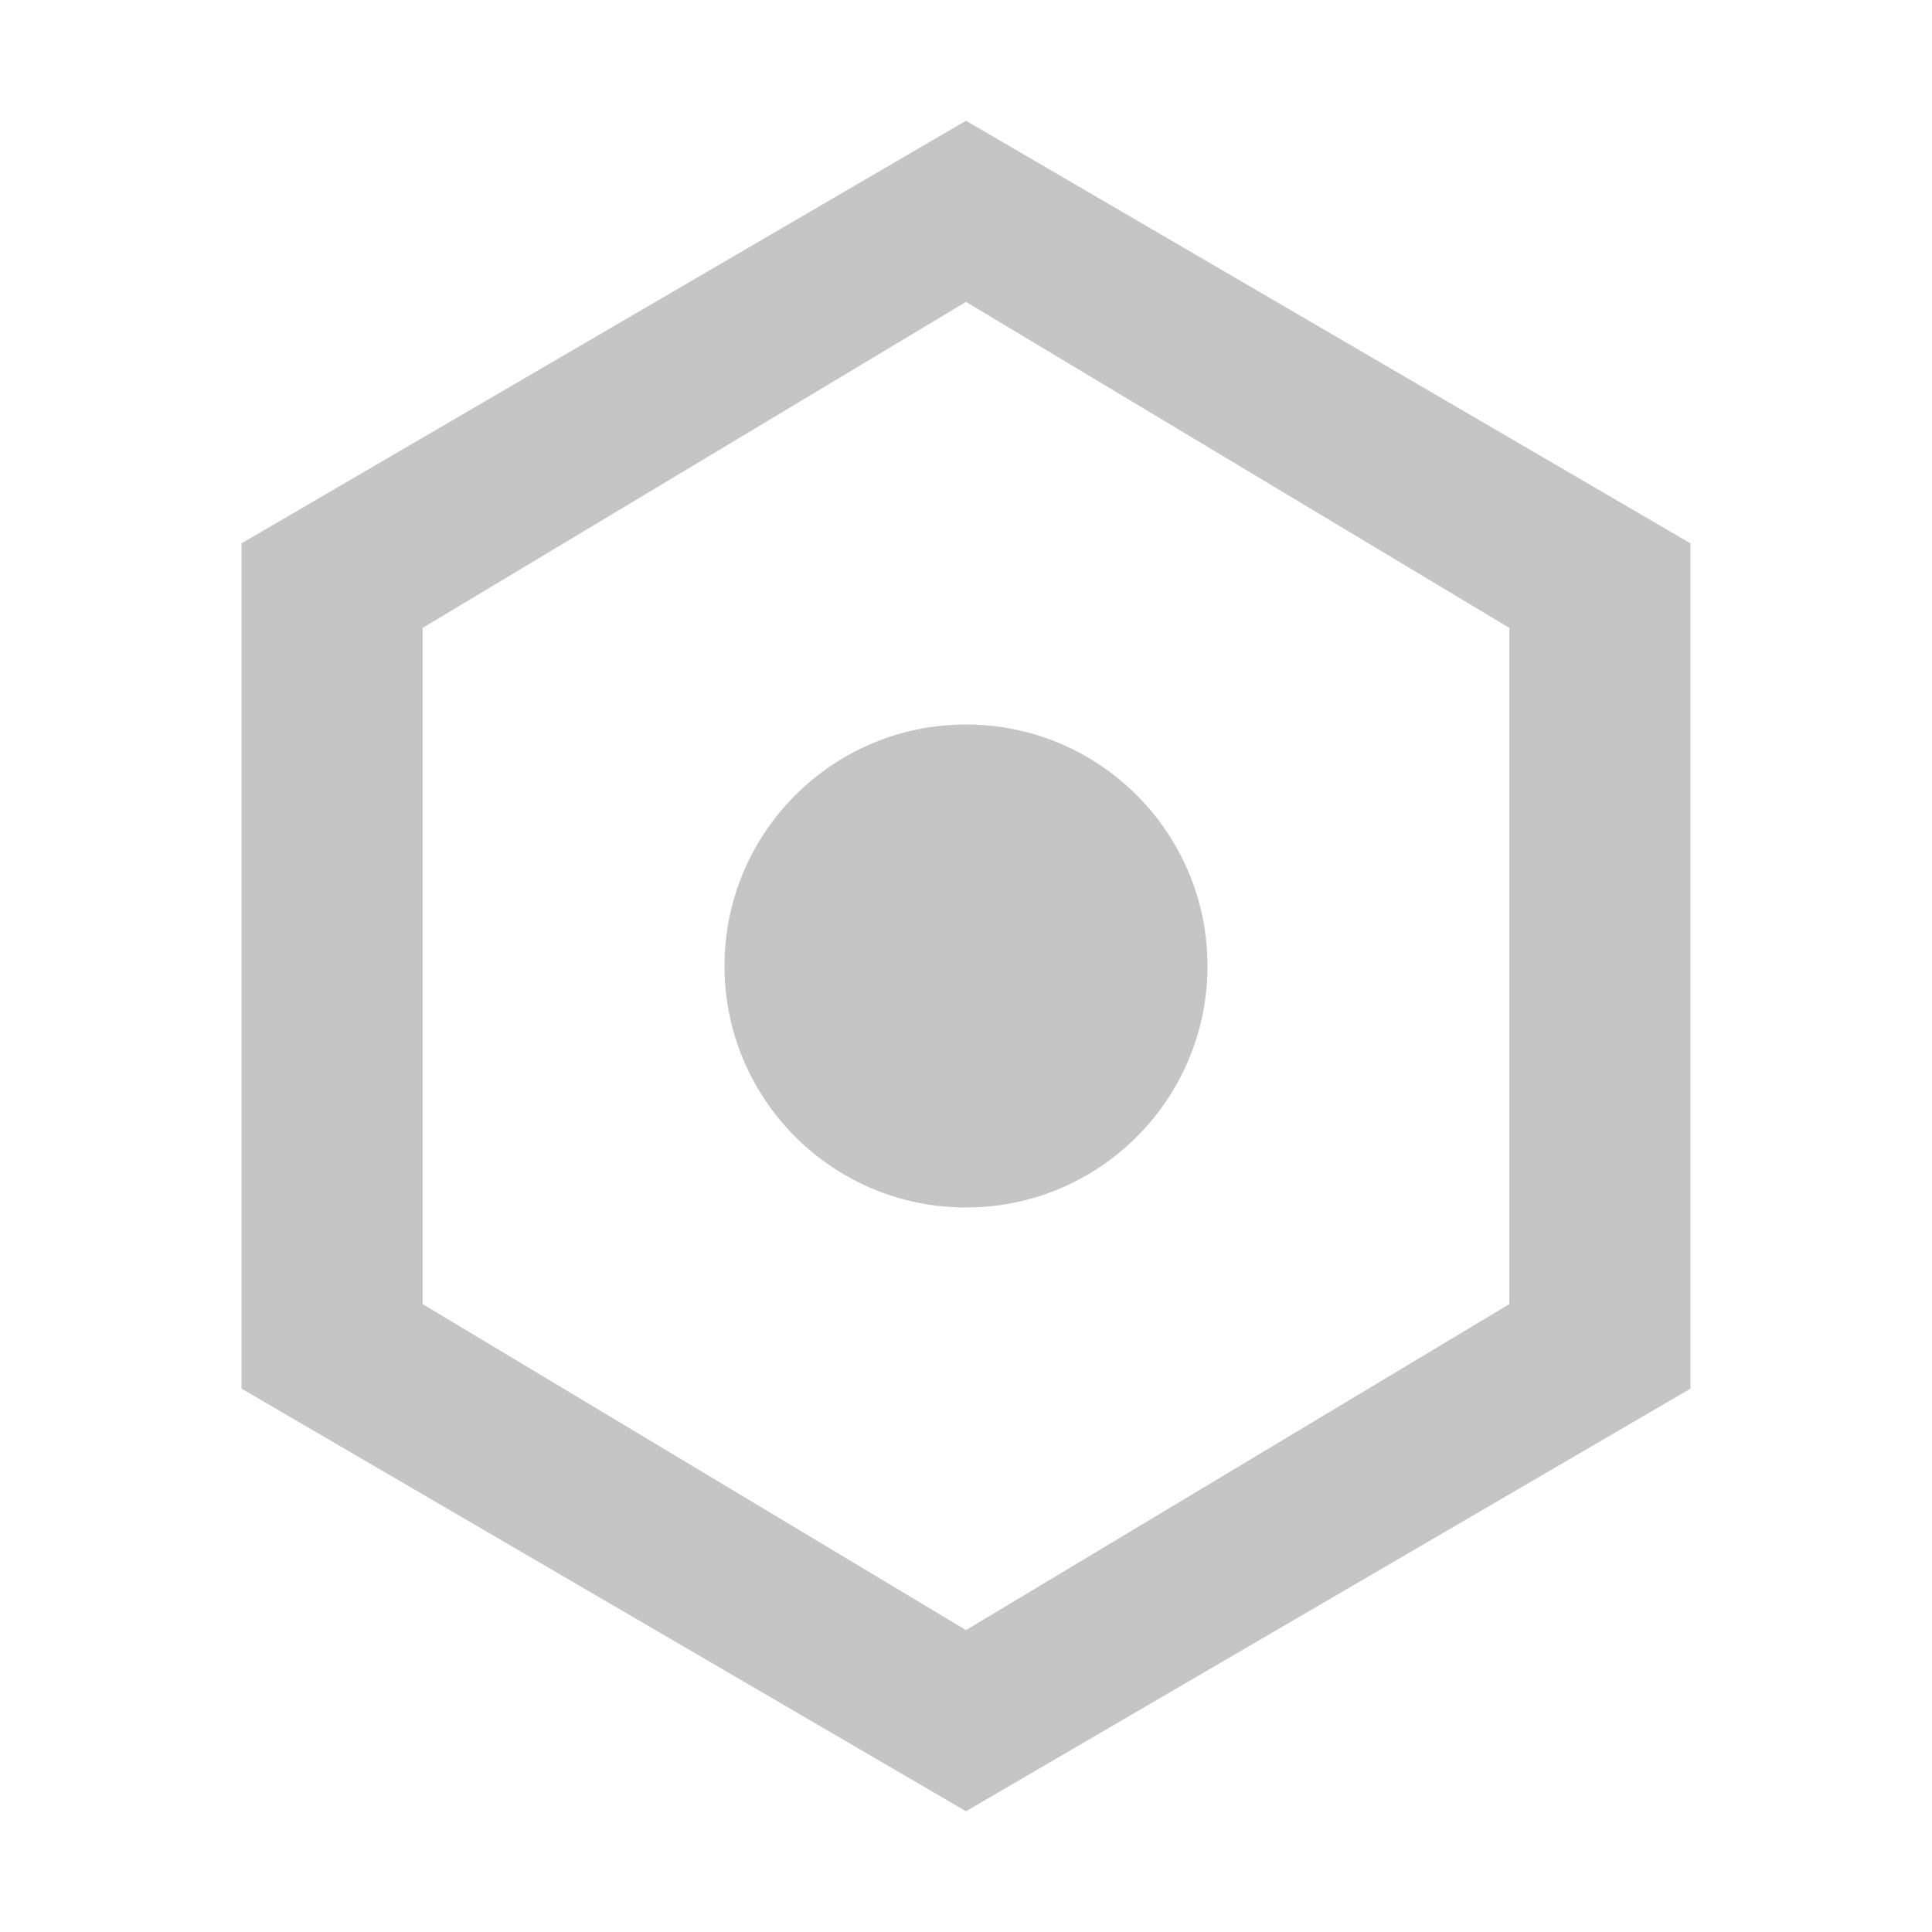
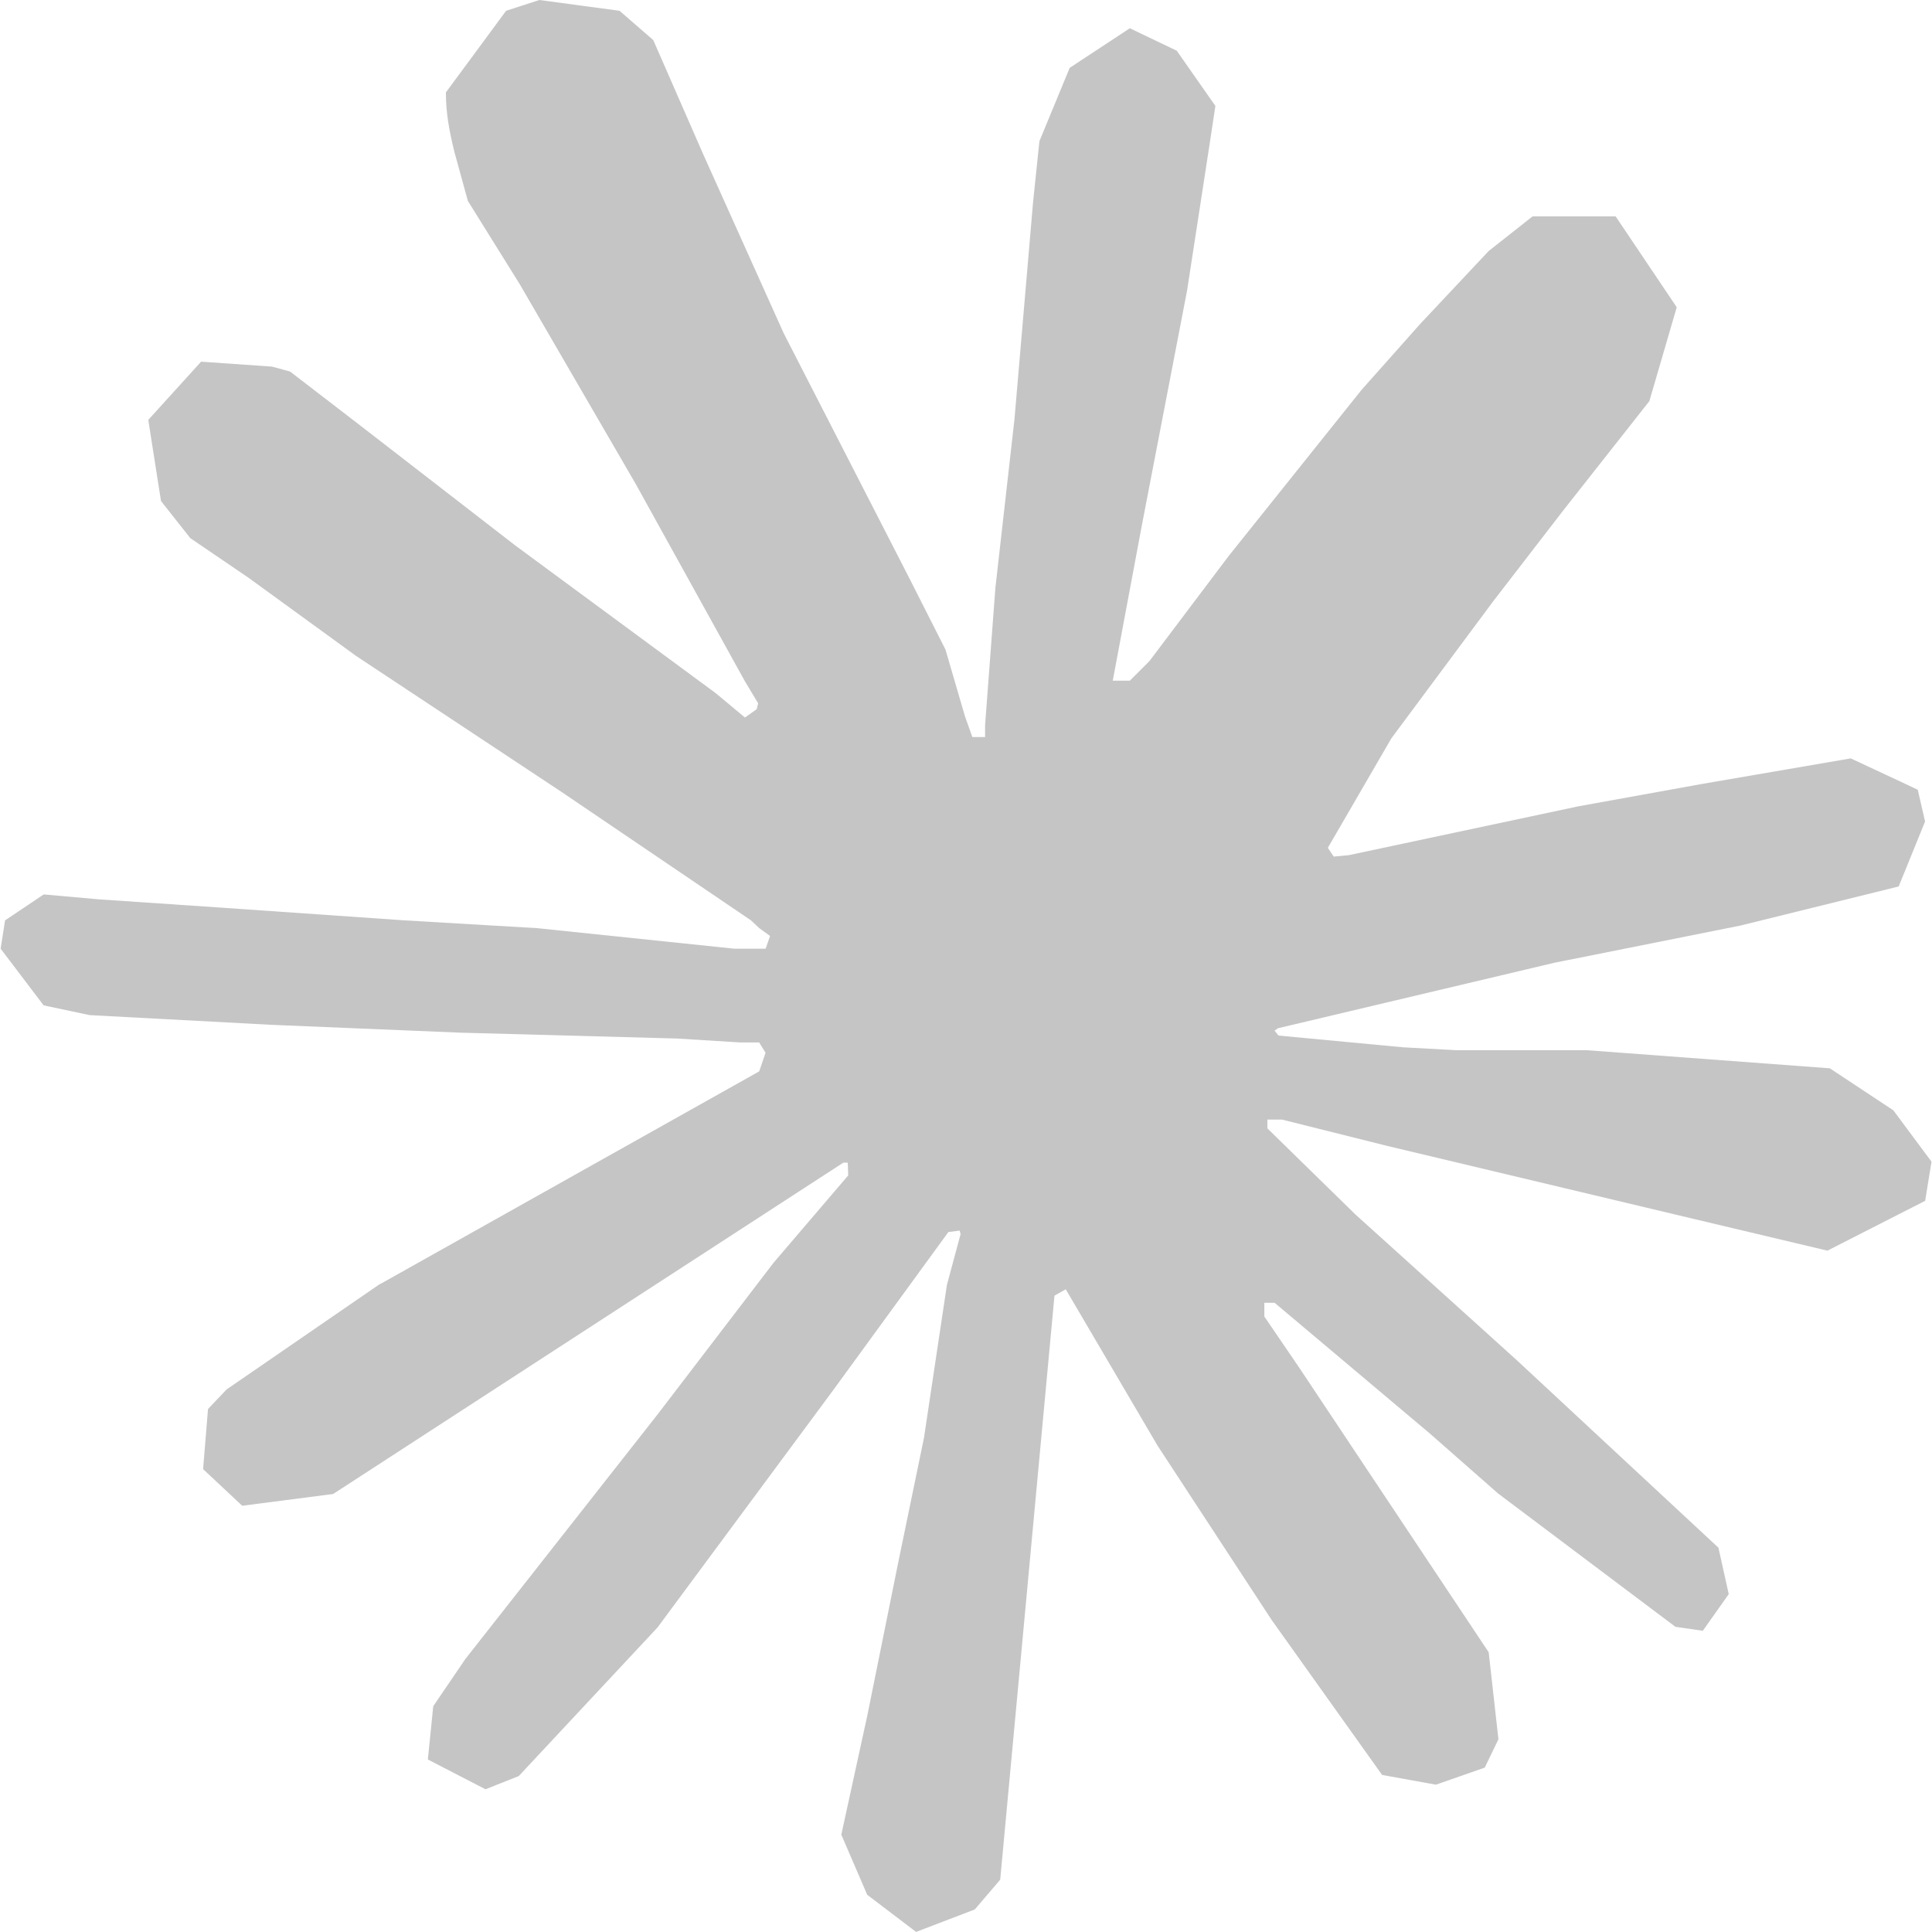
- <svg xmlns="http://www.w3.org/2000/svg" width="16" height="16" viewBox="0 0 16 16" fill="none">
-   <path d="M8 1L2 4.5v7L8 15l6-3.5v-7L8 1zm4.5 9.8L8 13.5l-4.5-2.7V5.2L8 2.5l4.5 2.7v5.6z" fill="#C5C5C5" />
-   <circle cx="8" cy="8" r="2" fill="#C5C5C5" />
+ <svg xmlns="http://www.w3.org/2000/svg" width="16" height="16" viewBox="0 0 24 24" fill="#C5C5C5">
+   <path d="m4.714 15.956 4.717-2.647.079-.231-.079-.128h-.231l-.789-.049-2.696-.073-2.337-.097-2.265-.121-.571-.121-.534-.704.055-.352.48-.322.686.061 1.518.103 2.277.158 1.651.097 2.447.255h.389l.055-.158-.134-.097-.103-.097L6.973 9.836l-2.55-1.688-1.336-.971-.723-.492-.364-.461-.158-1.008.656-.723.88.061.225.061.892.686 1.906 1.475 2.489 1.834.364.303.146-.103.018-.073-.164-.273-1.354-2.447-1.445-2.489-.643-1.032-.17-.619c-.061-.255-.103-.467-.103-.729L6.287.134 6.7 0l.996.134.419.364.619 1.415 1.002 2.228 1.554 3.03.455.898.243.832.091.255h.158v-.146l.128-1.706.237-2.095.231-2.696.079-.759.376-.911.747-.492.583.279.48.686-.067.443-.285 1.852-.559 2.902-.364 1.943h.212l.243-.243.984-1.305 1.651-2.064.729-.82.85-.905.546-.431h1.032l.759 1.129-.34 1.166-1.062 1.348-.88 1.141-1.263 1.7-.789 1.36.073.109.188-.018 2.853-.607 1.542-.279 1.84-.316.832.389.091.395-.328.807-1.967.486-2.307.461-3.436.814-.043.03.049.061 1.548.146.662.036h1.621l3.018.225.789.522.474.638-.079.486-1.214.619-1.639-.389-3.825-.911-1.311-.328h-.182v.109l1.093 1.069 2.003 1.809 2.507 2.331.128.577-.322.455-.34-.049-2.204-1.657-.85-.747-1.925-1.621h-.128v.17l.443.65 2.344 3.521.121 1.081-.17.352-.607.212-.668-.121-1.372-1.925L14.38 17.959l-1.141-1.943-.14.079-.674 7.255-.316.37-.729.279-.607-.461-.322-.747.322-1.475.389-1.925.316-1.53.285-1.9.17-.631-.012-.043-.14.018-1.433 1.967-2.18 2.945-1.724 1.846-.413.164-.716-.37.067-.662.401-.589 2.386-3.036 1.439-1.882.929-1.087-.006-.158h-.055l-6.338 4.116-1.129.146-.486-.455.061-.747.231-.243 1.906-1.311Z" />
</svg>
